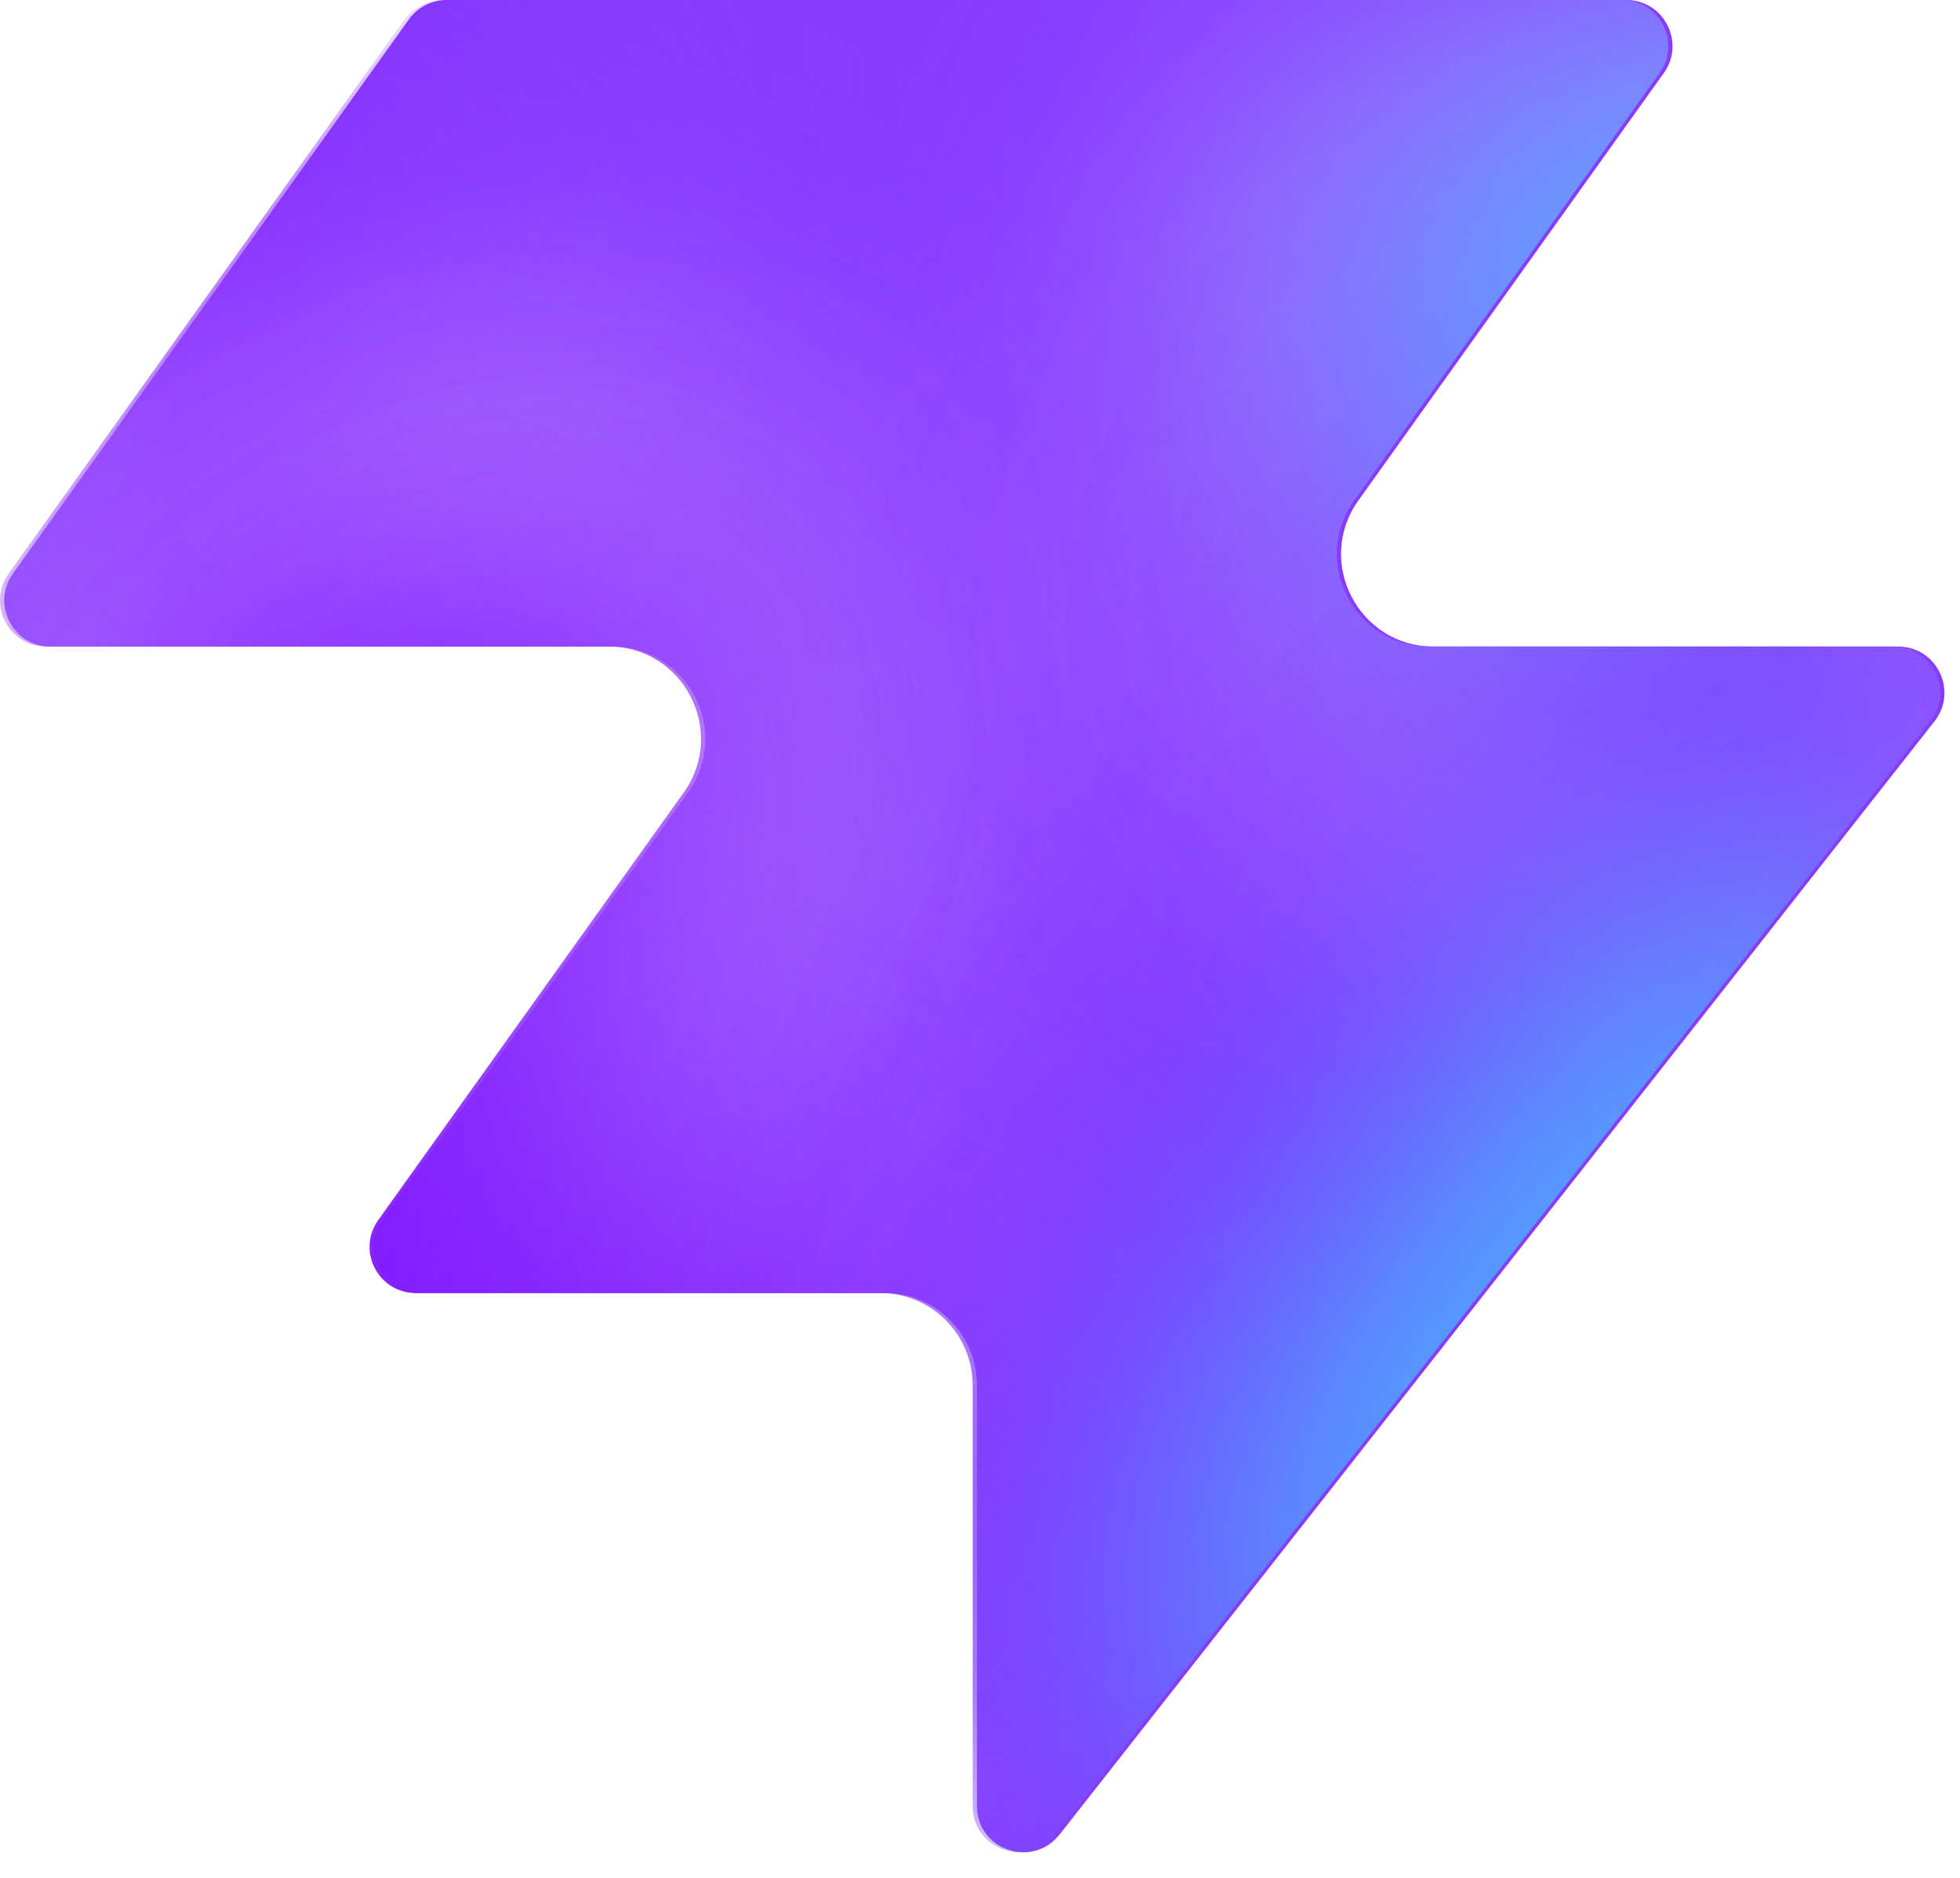
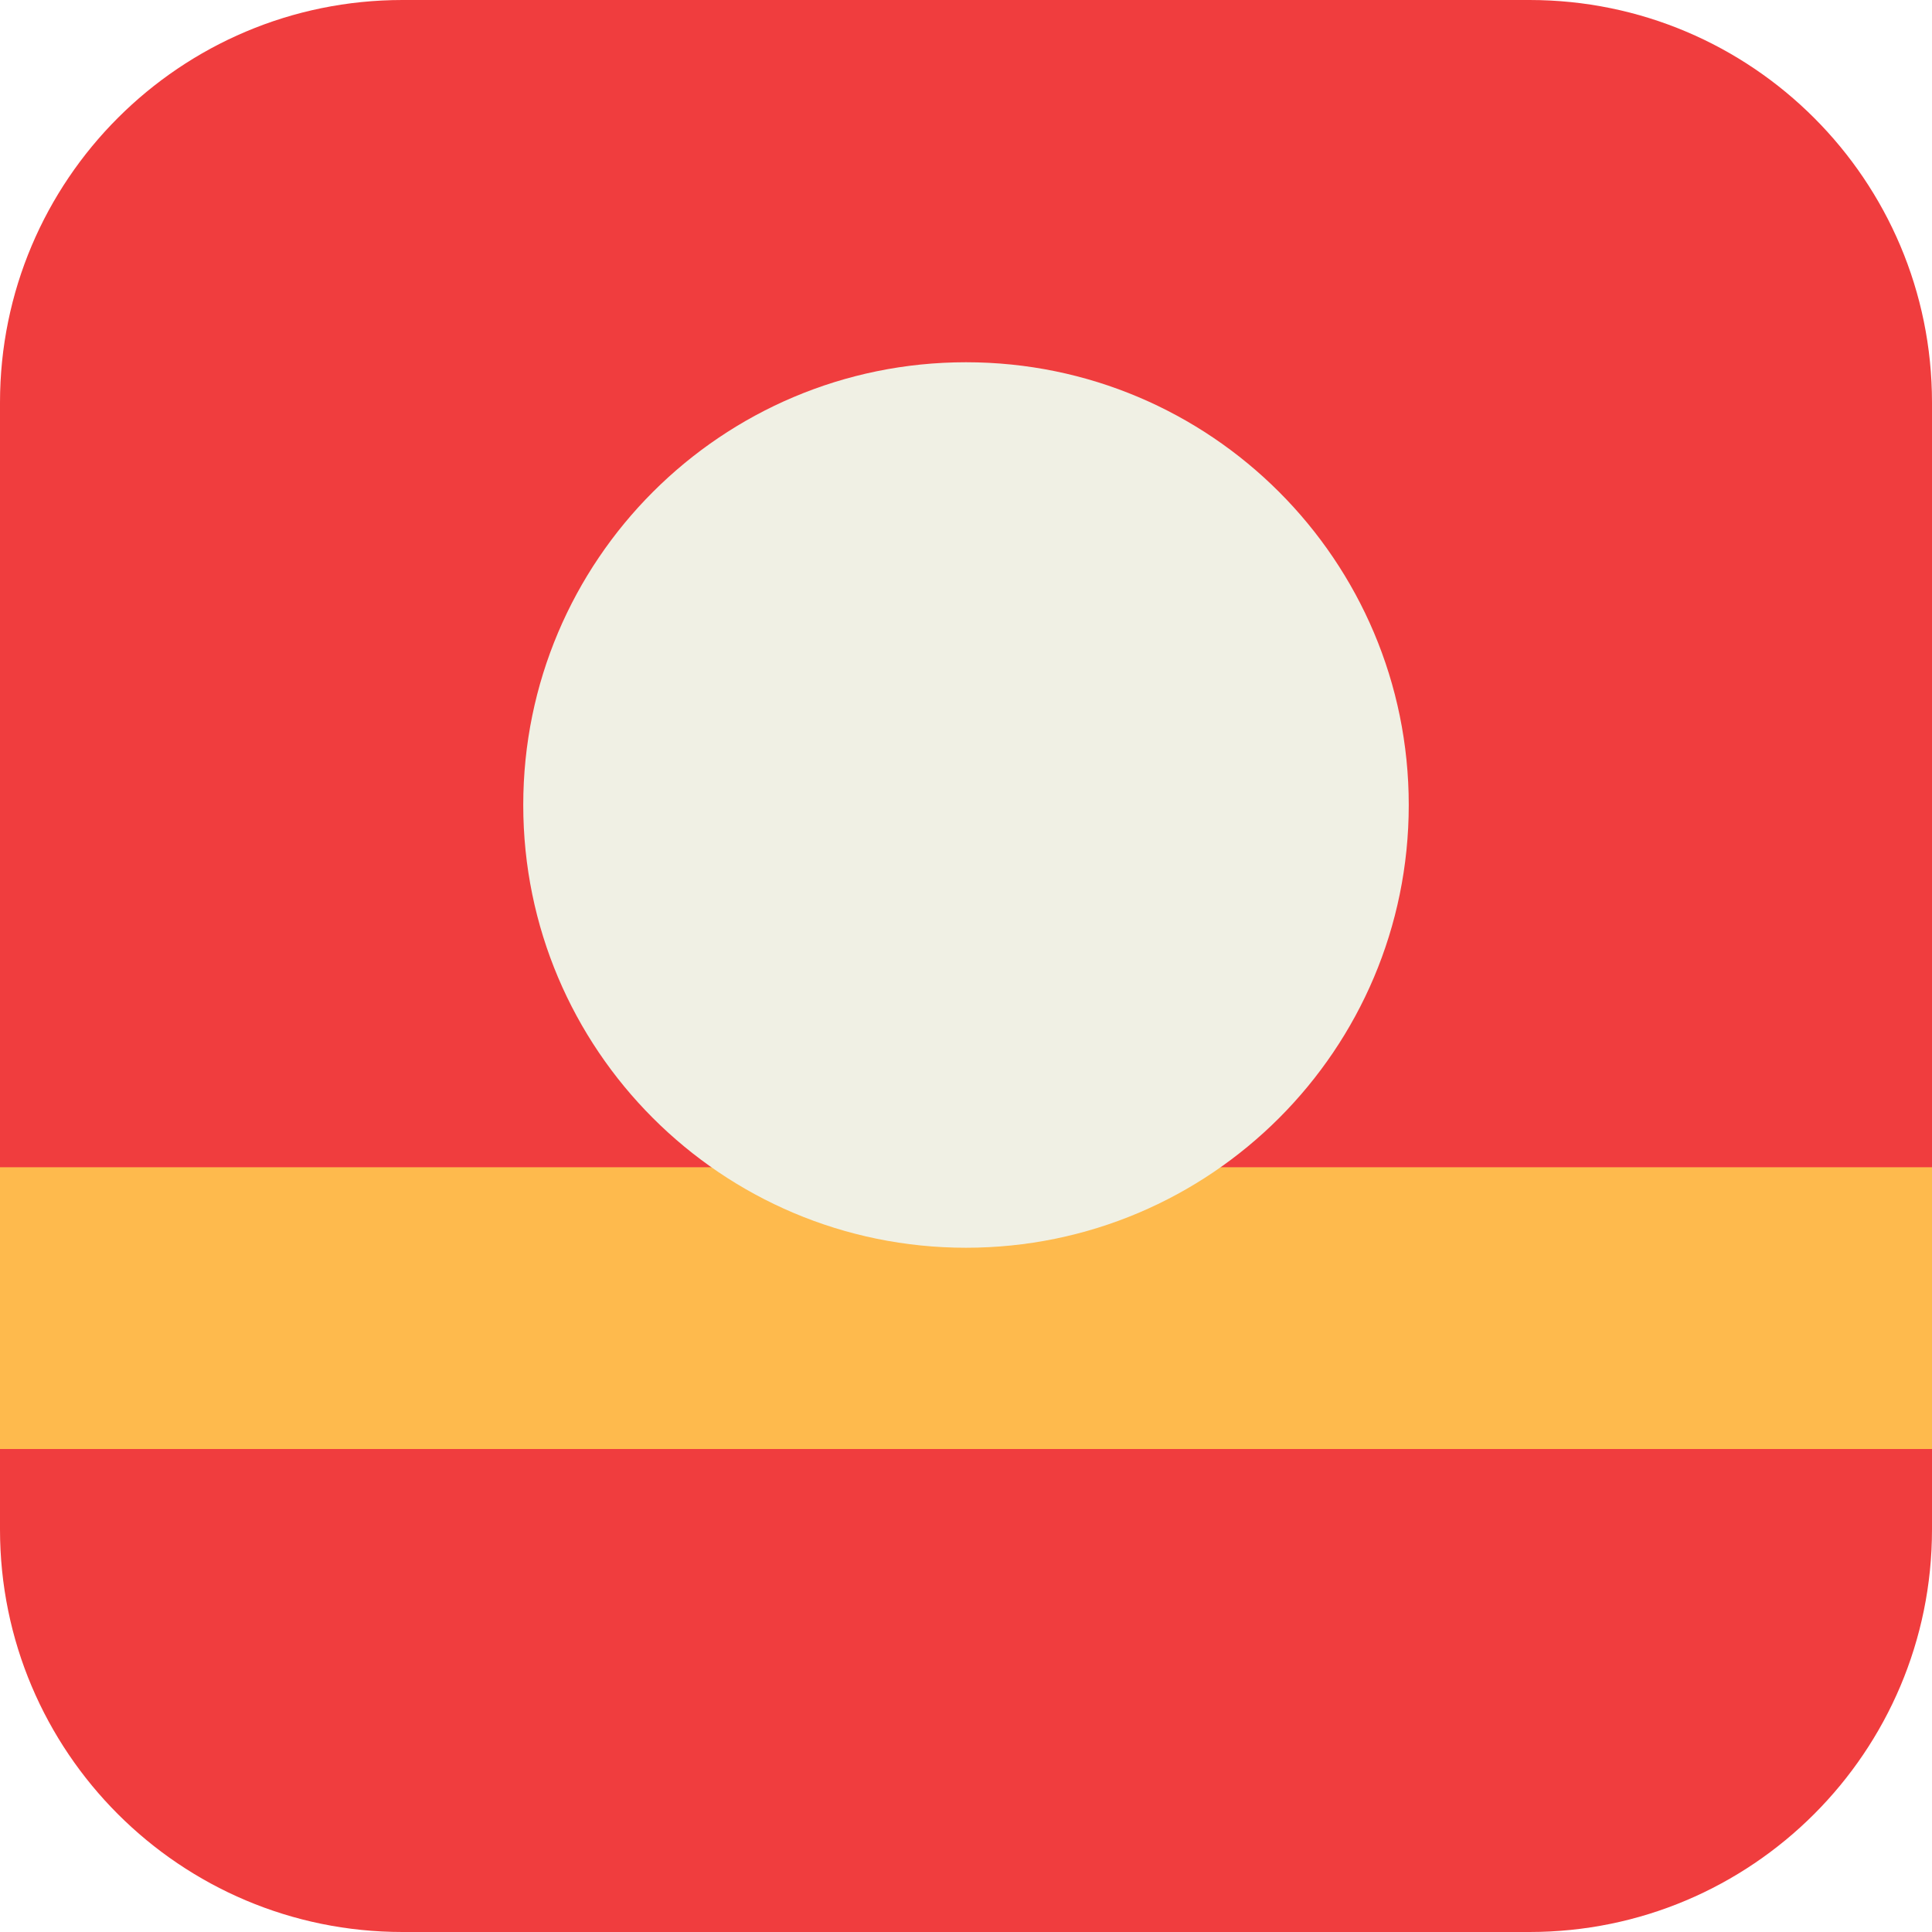
- <svg xmlns="http://www.w3.org/2000/svg" width="48" height="46" fill="none" viewBox="0 0 48 46">
-   <path fill="#863bff" d="M25.946 44.938c-.664.845-2.021.375-2.021-.698V33.937a2.26 2.26 0 0 0-2.262-2.262H10.287c-.92 0-1.456-1.04-.92-1.788l7.48-10.471c1.07-1.497 0-3.578-1.842-3.578H1.237c-.92 0-1.456-1.04-.92-1.788L10.013.474c.214-.297.556-.474.92-.474h28.894c.92 0 1.456 1.04.92 1.788l-7.48 10.471c-1.07 1.498 0 3.579 1.842 3.579h11.377c.943 0 1.473 1.088.89 1.83L25.947 44.94z" style="fill:#863bff;fill:color(display-p3 .525 .23 1);fill-opacity:1" />
-   <mask id="a" width="48" height="46" x="0" y="0" maskUnits="userSpaceOnUse" style="mask-type:alpha">
-     <path fill="#000" d="M25.842 44.938c-.664.844-2.021.375-2.021-.698V33.937a2.26 2.26 0 0 0-2.262-2.262H10.183c-.92 0-1.456-1.04-.92-1.788l7.48-10.471c1.07-1.498 0-3.579-1.842-3.579H1.133c-.92 0-1.456-1.04-.92-1.787L9.91.473c.214-.297.556-.474.92-.474h28.894c.92 0 1.456 1.04.92 1.788l-7.48 10.471c-1.07 1.498 0 3.578 1.842 3.578h11.377c.943 0 1.473 1.088.89 1.832L25.843 44.94z" style="fill:#000;fill-opacity:1" />
-   </mask>
-   <g mask="url(#a)">
-     <g filter="url(#b)">
-       <ellipse cx="5.508" cy="14.704" fill="#ede6ff" rx="5.508" ry="14.704" style="fill:#ede6ff;fill:color(display-p3 .927 .903 1);fill-opacity:1" transform="matrix(.00324 1 1 -.00324 -4.47 31.516)" />
-     </g>
-     <g filter="url(#c)">
-       <ellipse cx="10.399" cy="29.851" fill="#ede6ff" rx="10.399" ry="29.851" style="fill:#ede6ff;fill:color(display-p3 .927 .903 1);fill-opacity:1" transform="matrix(.00324 1 1 -.00324 -39.328 7.883)" />
-     </g>
-     <g filter="url(#d)">
-       <ellipse cx="5.508" cy="30.487" fill="#7e14ff" rx="5.508" ry="30.487" style="fill:#7e14ff;fill:color(display-p3 .492 .077 1);fill-opacity:1" transform="rotate(89.814 -25.913 -14.639)scale(1 -1)" />
-     </g>
-     <g filter="url(#e)">
-       <ellipse cx="5.508" cy="30.599" fill="#7e14ff" rx="5.508" ry="30.599" style="fill:#7e14ff;fill:color(display-p3 .492 .077 1);fill-opacity:1" transform="rotate(89.814 -32.644 -3.334)scale(1 -1)" />
-     </g>
-     <g filter="url(#f)">
-       <ellipse cx="5.508" cy="30.599" fill="#7e14ff" rx="5.508" ry="30.599" style="fill:#7e14ff;fill:color(display-p3 .492 .077 1);fill-opacity:1" transform="matrix(.00324 1 1 -.00324 -34.34 30.47)" />
-     </g>
-     <g filter="url(#g)">
-       <ellipse cx="14.072" cy="22.078" fill="#ede6ff" rx="14.072" ry="22.078" style="fill:#ede6ff;fill:color(display-p3 .927 .903 1);fill-opacity:1" transform="rotate(93.35 24.506 48.493)scale(-1 1)" />
-     </g>
-     <g filter="url(#h)">
-       <ellipse cx="3.47" cy="21.501" fill="#7e14ff" rx="3.47" ry="21.501" style="fill:#7e14ff;fill:color(display-p3 .492 .077 1);fill-opacity:1" transform="rotate(89.009 28.708 47.59)scale(-1 1)" />
-     </g>
-     <g filter="url(#i)">
-       <ellipse cx="3.47" cy="21.501" fill="#7e14ff" rx="3.47" ry="21.501" style="fill:#7e14ff;fill:color(display-p3 .492 .077 1);fill-opacity:1" transform="rotate(89.009 28.708 47.59)scale(-1 1)" />
-     </g>
-     <g filter="url(#j)">
-       <ellipse cx=".387" cy="8.972" fill="#7e14ff" rx="4.407" ry="29.108" style="fill:#7e14ff;fill:color(display-p3 .492 .077 1);fill-opacity:1" transform="rotate(39.51 .387 8.972)" />
-     </g>
-     <g filter="url(#k)">
-       <ellipse cx="47.523" cy="-6.092" fill="#7e14ff" rx="4.407" ry="29.108" style="fill:#7e14ff;fill:color(display-p3 .492 .077 1);fill-opacity:1" transform="rotate(37.892 47.523 -6.092)" />
-     </g>
-     <g filter="url(#l)">
-       <ellipse cx="41.412" cy="6.333" fill="#47bfff" rx="5.971" ry="9.665" style="fill:#47bfff;fill:color(display-p3 .28 .748 1);fill-opacity:1" transform="rotate(37.892 41.412 6.333)" />
-     </g>
-     <g filter="url(#m)">
-       <ellipse cx="-1.879" cy="38.332" fill="#7e14ff" rx="4.407" ry="29.108" style="fill:#7e14ff;fill:color(display-p3 .492 .077 1);fill-opacity:1" transform="rotate(37.892 -1.88 38.332)" />
-     </g>
-     <g filter="url(#n)">
-       <ellipse cx="-1.879" cy="38.332" fill="#7e14ff" rx="4.407" ry="29.108" style="fill:#7e14ff;fill:color(display-p3 .492 .077 1);fill-opacity:1" transform="rotate(37.892 -1.88 38.332)" />
-     </g>
-     <g filter="url(#o)">
-       <ellipse cx="35.651" cy="29.907" fill="#7e14ff" rx="4.407" ry="29.108" style="fill:#7e14ff;fill:color(display-p3 .492 .077 1);fill-opacity:1" transform="rotate(37.892 35.651 29.907)" />
-     </g>
-     <g filter="url(#p)">
-       <ellipse cx="38.418" cy="32.4" fill="#47bfff" rx="5.971" ry="15.297" style="fill:#47bfff;fill:color(display-p3 .28 .748 1);fill-opacity:1" transform="rotate(37.892 38.418 32.4)" />
-     </g>
-   </g>
-   <defs>
-     <filter id="b" width="60.045" height="41.654" x="-19.77" y="16.149" color-interpolation-filters="sRGB" filterUnits="userSpaceOnUse">
-       <feFlood flood-opacity="0" result="BackgroundImageFix" />
-       <feBlend in="SourceGraphic" in2="BackgroundImageFix" result="shape" />
-       <feGaussianBlur result="effect1_foregroundBlur_2002_17158" stdDeviation="7.659" />
-     </filter>
-     <filter id="c" width="90.34" height="51.437" x="-54.613" y="-7.533" color-interpolation-filters="sRGB" filterUnits="userSpaceOnUse">
-       <feFlood flood-opacity="0" result="BackgroundImageFix" />
-       <feBlend in="SourceGraphic" in2="BackgroundImageFix" result="shape" />
-       <feGaussianBlur result="effect1_foregroundBlur_2002_17158" stdDeviation="7.659" />
-     </filter>
-     <filter id="d" width="79.355" height="29.4" x="-49.64" y="2.03" color-interpolation-filters="sRGB" filterUnits="userSpaceOnUse">
-       <feFlood flood-opacity="0" result="BackgroundImageFix" />
-       <feBlend in="SourceGraphic" in2="BackgroundImageFix" result="shape" />
-       <feGaussianBlur result="effect1_foregroundBlur_2002_17158" stdDeviation="4.596" />
-     </filter>
-     <filter id="e" width="79.579" height="29.4" x="-45.045" y="20.029" color-interpolation-filters="sRGB" filterUnits="userSpaceOnUse">
-       <feFlood flood-opacity="0" result="BackgroundImageFix" />
-       <feBlend in="SourceGraphic" in2="BackgroundImageFix" result="shape" />
-       <feGaussianBlur result="effect1_foregroundBlur_2002_17158" stdDeviation="4.596" />
-     </filter>
-     <filter id="f" width="79.579" height="29.4" x="-43.513" y="21.178" color-interpolation-filters="sRGB" filterUnits="userSpaceOnUse">
-       <feFlood flood-opacity="0" result="BackgroundImageFix" />
-       <feBlend in="SourceGraphic" in2="BackgroundImageFix" result="shape" />
-       <feGaussianBlur result="effect1_foregroundBlur_2002_17158" stdDeviation="4.596" />
-     </filter>
-     <filter id="g" width="74.749" height="58.852" x="15.756" y="-17.901" color-interpolation-filters="sRGB" filterUnits="userSpaceOnUse">
-       <feFlood flood-opacity="0" result="BackgroundImageFix" />
-       <feBlend in="SourceGraphic" in2="BackgroundImageFix" result="shape" />
-       <feGaussianBlur result="effect1_foregroundBlur_2002_17158" stdDeviation="7.659" />
-     </filter>
-     <filter id="h" width="61.377" height="25.362" x="23.548" y="2.284" color-interpolation-filters="sRGB" filterUnits="userSpaceOnUse">
-       <feFlood flood-opacity="0" result="BackgroundImageFix" />
-       <feBlend in="SourceGraphic" in2="BackgroundImageFix" result="shape" />
-       <feGaussianBlur result="effect1_foregroundBlur_2002_17158" stdDeviation="4.596" />
-     </filter>
-     <filter id="i" width="61.377" height="25.362" x="23.548" y="2.284" color-interpolation-filters="sRGB" filterUnits="userSpaceOnUse">
-       <feFlood flood-opacity="0" result="BackgroundImageFix" />
-       <feBlend in="SourceGraphic" in2="BackgroundImageFix" result="shape" />
-       <feGaussianBlur result="effect1_foregroundBlur_2002_17158" stdDeviation="4.596" />
-     </filter>
-     <filter id="j" width="56.045" height="63.649" x="-27.636" y="-22.853" color-interpolation-filters="sRGB" filterUnits="userSpaceOnUse">
-       <feFlood flood-opacity="0" result="BackgroundImageFix" />
-       <feBlend in="SourceGraphic" in2="BackgroundImageFix" result="shape" />
-       <feGaussianBlur result="effect1_foregroundBlur_2002_17158" stdDeviation="4.596" />
-     </filter>
-     <filter id="k" width="54.814" height="64.646" x="20.116" y="-38.415" color-interpolation-filters="sRGB" filterUnits="userSpaceOnUse">
-       <feFlood flood-opacity="0" result="BackgroundImageFix" />
-       <feBlend in="SourceGraphic" in2="BackgroundImageFix" result="shape" />
-       <feGaussianBlur result="effect1_foregroundBlur_2002_17158" stdDeviation="4.596" />
-     </filter>
-     <filter id="l" width="33.541" height="35.313" x="24.641" y="-11.323" color-interpolation-filters="sRGB" filterUnits="userSpaceOnUse">
-       <feFlood flood-opacity="0" result="BackgroundImageFix" />
-       <feBlend in="SourceGraphic" in2="BackgroundImageFix" result="shape" />
-       <feGaussianBlur result="effect1_foregroundBlur_2002_17158" stdDeviation="4.596" />
-     </filter>
-     <filter id="m" width="54.814" height="64.646" x="-29.286" y="6.009" color-interpolation-filters="sRGB" filterUnits="userSpaceOnUse">
-       <feFlood flood-opacity="0" result="BackgroundImageFix" />
-       <feBlend in="SourceGraphic" in2="BackgroundImageFix" result="shape" />
-       <feGaussianBlur result="effect1_foregroundBlur_2002_17158" stdDeviation="4.596" />
-     </filter>
-     <filter id="n" width="54.814" height="64.646" x="-29.286" y="6.009" color-interpolation-filters="sRGB" filterUnits="userSpaceOnUse">
-       <feFlood flood-opacity="0" result="BackgroundImageFix" />
-       <feBlend in="SourceGraphic" in2="BackgroundImageFix" result="shape" />
-       <feGaussianBlur result="effect1_foregroundBlur_2002_17158" stdDeviation="4.596" />
-     </filter>
-     <filter id="o" width="54.814" height="64.646" x="8.244" y="-2.416" color-interpolation-filters="sRGB" filterUnits="userSpaceOnUse">
-       <feFlood flood-opacity="0" result="BackgroundImageFix" />
-       <feBlend in="SourceGraphic" in2="BackgroundImageFix" result="shape" />
-       <feGaussianBlur result="effect1_foregroundBlur_2002_17158" stdDeviation="4.596" />
-     </filter>
-     <filter id="p" width="39.409" height="43.623" x="18.713" y="10.588" color-interpolation-filters="sRGB" filterUnits="userSpaceOnUse">
-       <feFlood flood-opacity="0" result="BackgroundImageFix" />
-       <feBlend in="SourceGraphic" in2="BackgroundImageFix" result="shape" />
-       <feGaussianBlur result="effect1_foregroundBlur_2002_17158" stdDeviation="4.596" />
-     </filter>
-   </defs>
+ <svg xmlns="http://www.w3.org/2000/svg" viewBox="0 0 48 48">
+   <rect width="48" height="48" rx="10" fill="#f03d3e" />
+   <rect y="29" width="48" height="7" fill="#feba4d" />
+   <circle cx="24" cy="20" r="11" fill="#f0f0e4" />
</svg>
